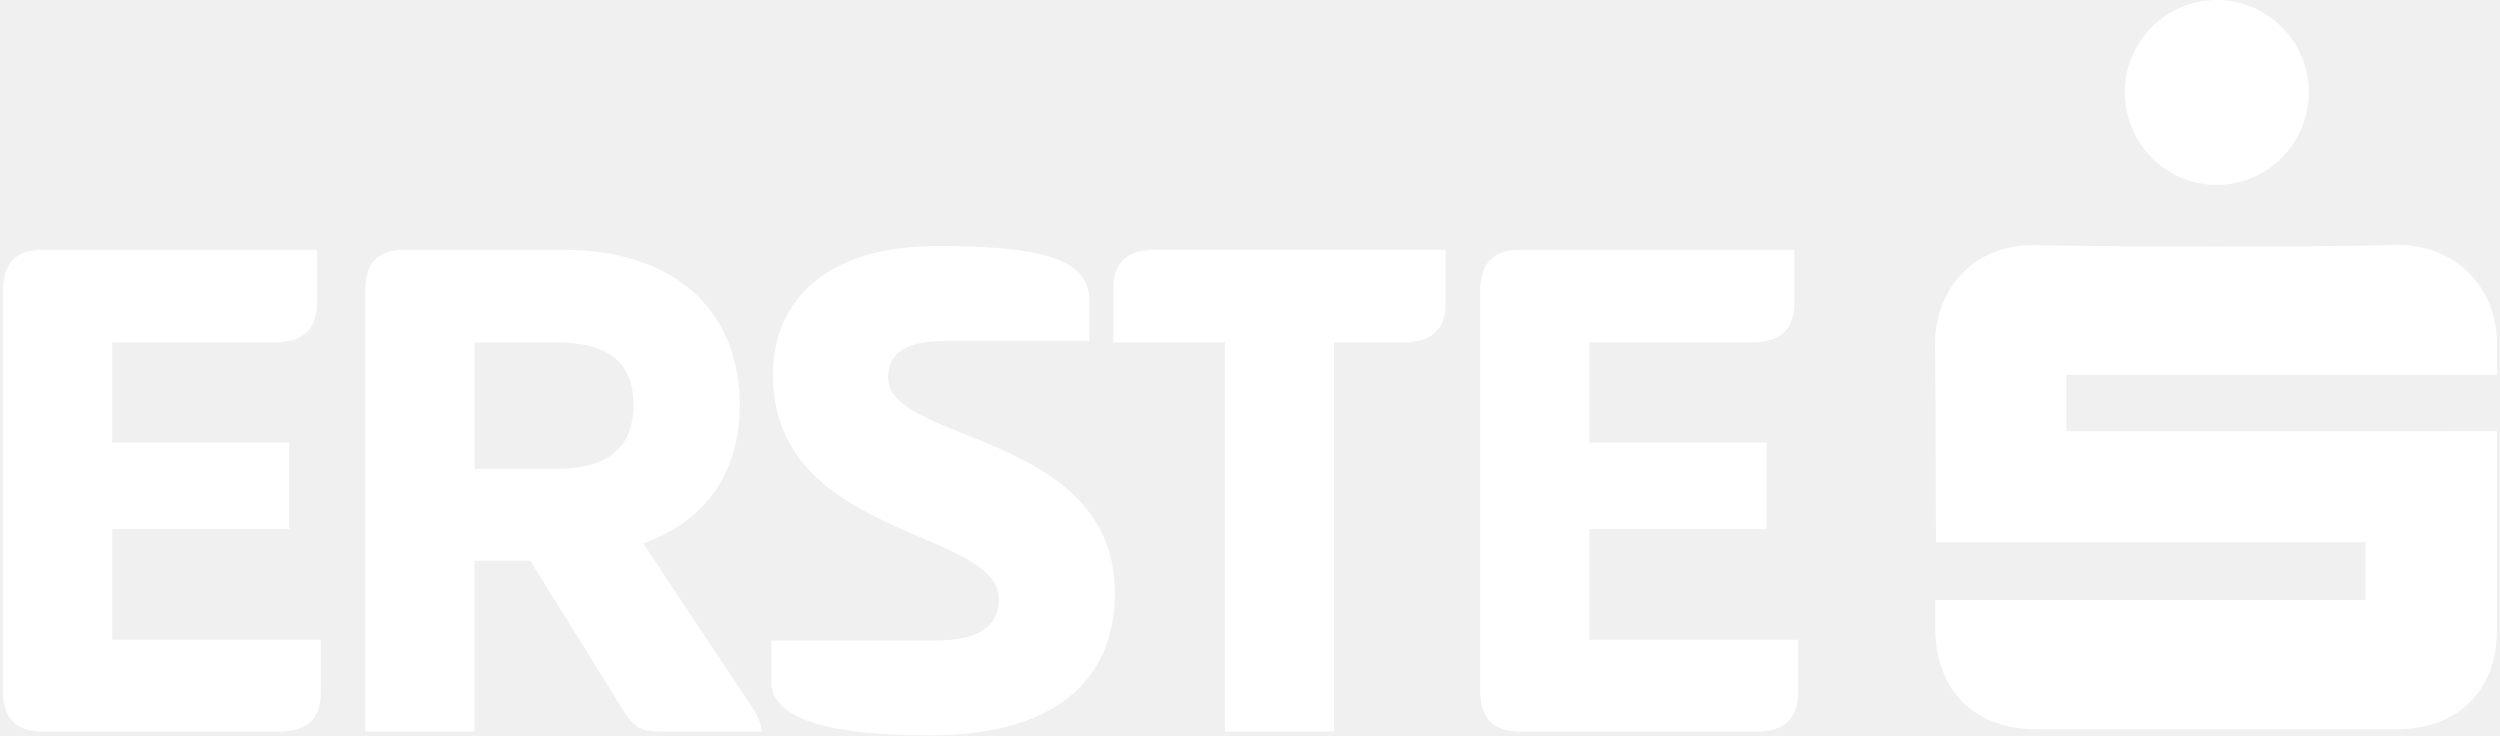
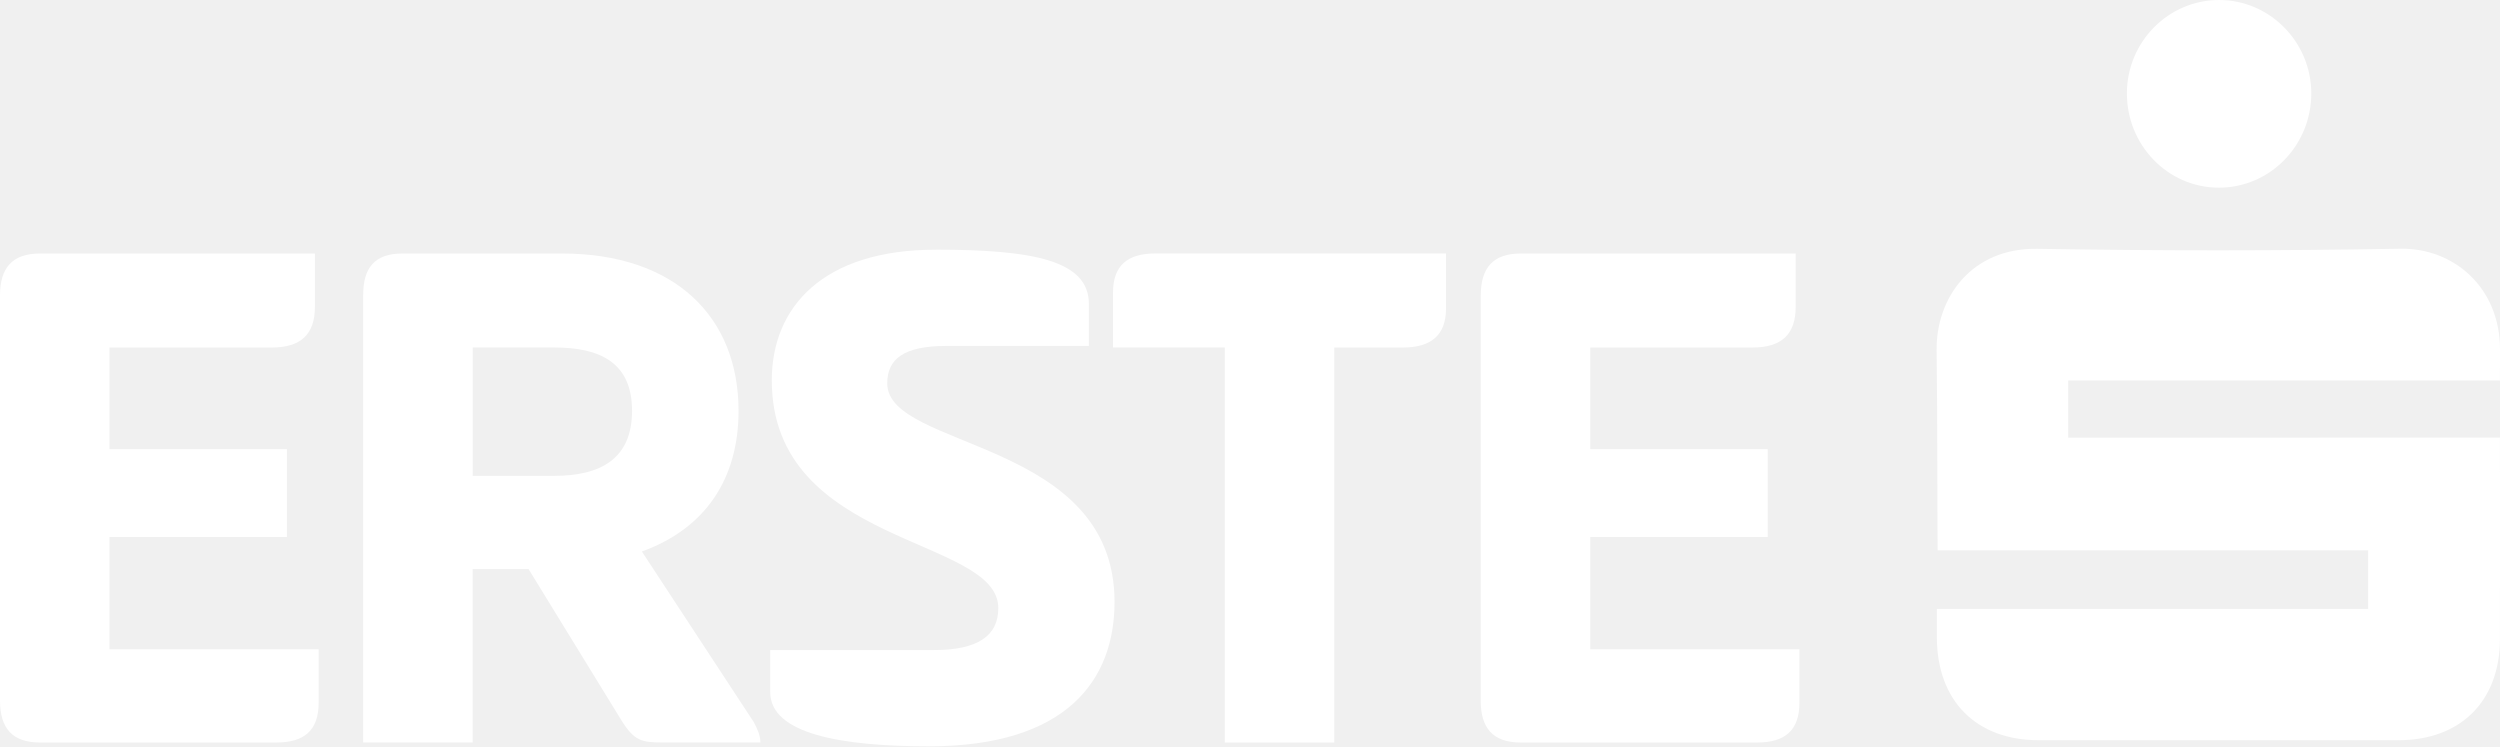
- <svg xmlns="http://www.w3.org/2000/svg" width="136" height="40" viewBox="0 0 136 40" fill="none">
-   <g clip-path="url(#clip0_364_7216)">
-     <path d="M0.16 15.839C0.16 14.366 0.817 13.588 2.334 13.588H17.251V16.456C17.251 17.929 16.472 18.627 14.916 18.627H6.103V24.073H15.734V28.782H6.103V34.802H17.454V37.67C17.454 39.143 16.676 39.799 15.159 39.799H2.334C0.817 39.799 0.16 39.021 0.16 37.548V15.839ZM19.871 15.8C19.871 14.366 20.485 13.588 22.002 13.588H30.651C36.798 13.588 40.242 16.987 40.242 22.023C40.242 25.669 38.439 28.33 34.995 29.56L41.06 38.691C41.264 39.058 41.428 39.429 41.428 39.796H36.099C34.992 39.796 34.582 39.714 33.886 38.609L28.845 30.501H25.812V39.796H19.869V15.8H19.871ZM25.814 18.625V25.505H30.241C32.739 25.505 34.463 24.603 34.463 22.023C34.463 19.445 32.742 18.625 30.241 18.625H25.814ZM50.936 13.382C56.223 13.382 59.257 13.956 59.257 16.289V18.543H51.511C49.216 18.543 48.313 19.238 48.313 20.55C48.313 24.113 60.649 23.5 60.649 32.263C60.649 36.44 58.068 40.003 50.568 40.003C45.856 40.003 41.962 39.347 41.962 37.096V34.842H50.857C53.192 34.842 54.341 34.104 54.341 32.591C54.341 28.742 42.047 29.314 42.047 20.386C42.047 16.456 44.835 13.384 50.942 13.384L50.936 13.382ZM78.639 13.588V16.538C78.639 17.971 77.819 18.627 76.305 18.627H72.575V39.799H66.632V18.625H60.567V15.675C60.567 14.242 61.345 13.585 62.862 13.585H78.639V13.588ZM80.524 15.839C80.524 14.366 81.181 13.588 82.698 13.588H97.615V16.456C97.615 17.929 96.837 18.627 95.28 18.627H86.467V24.073H96.098V28.782H86.467V34.802H97.819V37.67C97.819 39.143 97.04 39.799 95.523 39.799H82.695C81.178 39.799 80.522 39.021 80.522 37.548V15.839H80.524Z" fill="white" />
-     <path d="M105.276 32.639H128.685V29.499H105.321C105.302 29.136 105.313 22.055 105.265 18.783C105.226 15.993 107.132 13.276 110.734 13.337C117.299 13.445 123.873 13.445 130.438 13.332C133.267 13.281 135.843 15.358 135.841 18.736C135.841 19.206 135.838 19.783 135.838 20.394H112.407V23.46L135.838 23.455C135.838 23.875 135.846 30.967 135.838 34.265C135.827 37.585 133.699 39.672 130.337 39.675H110.801C107.412 39.675 105.292 37.564 105.278 34.181V32.639M120.585 10.059C117.816 10.059 115.576 7.779 115.592 4.981C115.605 2.23 117.855 -0.005 120.603 1.74235e-06C123.348 0.005 125.593 2.251 125.599 4.999C125.604 7.793 123.356 10.062 120.585 10.059Z" fill="white" />
+ <svg xmlns="http://www.w3.org/2000/svg" width="134" height="40" viewBox="0 0 134 40" fill="none">
+   <g clip-path="url(#clip0_354_1304)">
+     <path d="M0 15.839C0 14.366 0.648 13.588 2.146 13.588H16.879V16.456C16.879 17.929 16.11 18.627 14.573 18.627H5.869V24.073H15.381V28.782H5.869V34.802H17.08V37.67C17.08 39.143 16.311 39.799 14.813 39.799H2.146C0.648 39.799 0 39.021 0 37.548V15.839Z" fill="white" />
+     <path d="M19.468 15.8C19.468 14.366 20.074 13.588 21.572 13.588H30.113C36.184 13.588 39.586 16.987 39.586 22.023C39.586 25.669 37.805 28.33 34.404 29.56L40.393 38.691C40.595 39.058 40.757 39.429 40.757 39.796H35.494C34.401 39.796 33.996 39.714 33.308 38.609L28.33 30.501H25.334V39.796H19.465V15.8H19.468ZM25.337 18.625V25.505H29.708C32.176 25.505 33.878 24.603 33.878 22.023C33.878 19.445 32.179 18.625 29.708 18.625H25.337Z" fill="white" />
+     <path d="M50.147 13.382C55.368 13.382 58.364 13.956 58.364 16.289V18.543H50.714C48.448 18.543 47.556 19.238 47.556 20.55C47.556 24.113 59.739 23.5 59.739 32.263C59.739 36.44 57.19 40.003 49.784 40.003C45.13 40.003 41.284 39.347 41.284 37.096V34.842H50.069C52.375 34.842 53.509 34.104 53.509 32.591C53.509 28.742 41.368 29.314 41.368 20.386C41.368 16.456 44.121 13.384 50.152 13.384L50.147 13.382Z" fill="white" />
+     <path d="M77.507 13.588V16.538C77.507 17.971 76.696 18.627 75.201 18.627H71.517V39.799H65.648V18.625H59.658V15.675C59.658 14.242 60.427 13.585 61.925 13.585H77.507V13.588Z" fill="white" />
+     <path d="M79.369 15.839C79.369 14.366 80.017 13.588 81.515 13.588H96.248V16.456C96.248 17.929 95.479 18.627 93.942 18.627H85.238V24.073H94.749V28.782H85.238V34.802H96.449V37.67C96.449 39.143 95.68 39.799 94.182 39.799H81.513C80.015 39.799 79.366 39.021 79.366 37.548V15.839H79.369Z" fill="white" />
+     <path d="M103.814 32.639H126.933V29.499H103.858C103.84 29.136 103.85 22.055 103.803 18.783C103.764 15.993 105.647 13.276 109.205 13.337C115.689 13.445 122.18 13.445 128.664 13.332C131.459 13.281 134.003 15.358 134 18.736C134 19.206 133.997 19.783 133.997 20.394H110.857V23.46L133.997 23.455C133.997 23.875 134.005 30.967 133.997 34.265C133.987 37.585 131.885 39.672 128.565 39.675C122.133 39.675 115.702 39.675 109.27 39.675C105.924 39.675 103.829 37.564 103.816 34.181C103.816 33.71 103.816 33.239 103.816 32.639" fill="white" />
+     <path d="M118.933 10.059C116.198 10.059 113.986 7.779 114.002 4.981C114.015 2.23 116.237 -0.005 118.951 1.74235e-06C121.662 0.005 123.879 2.251 123.885 4.999C123.89 7.793 121.67 10.062 118.933 10.059Z" fill="white" />
  </g>
  <defs>
-     <clipPath id="clip0_364_7216">
-       <rect width="136" height="40" fill="white" />
+     <clipPath id="clip0_354_1304">
+       <rect width="134" height="40" fill="white" />
    </clipPath>
  </defs>
</svg>
